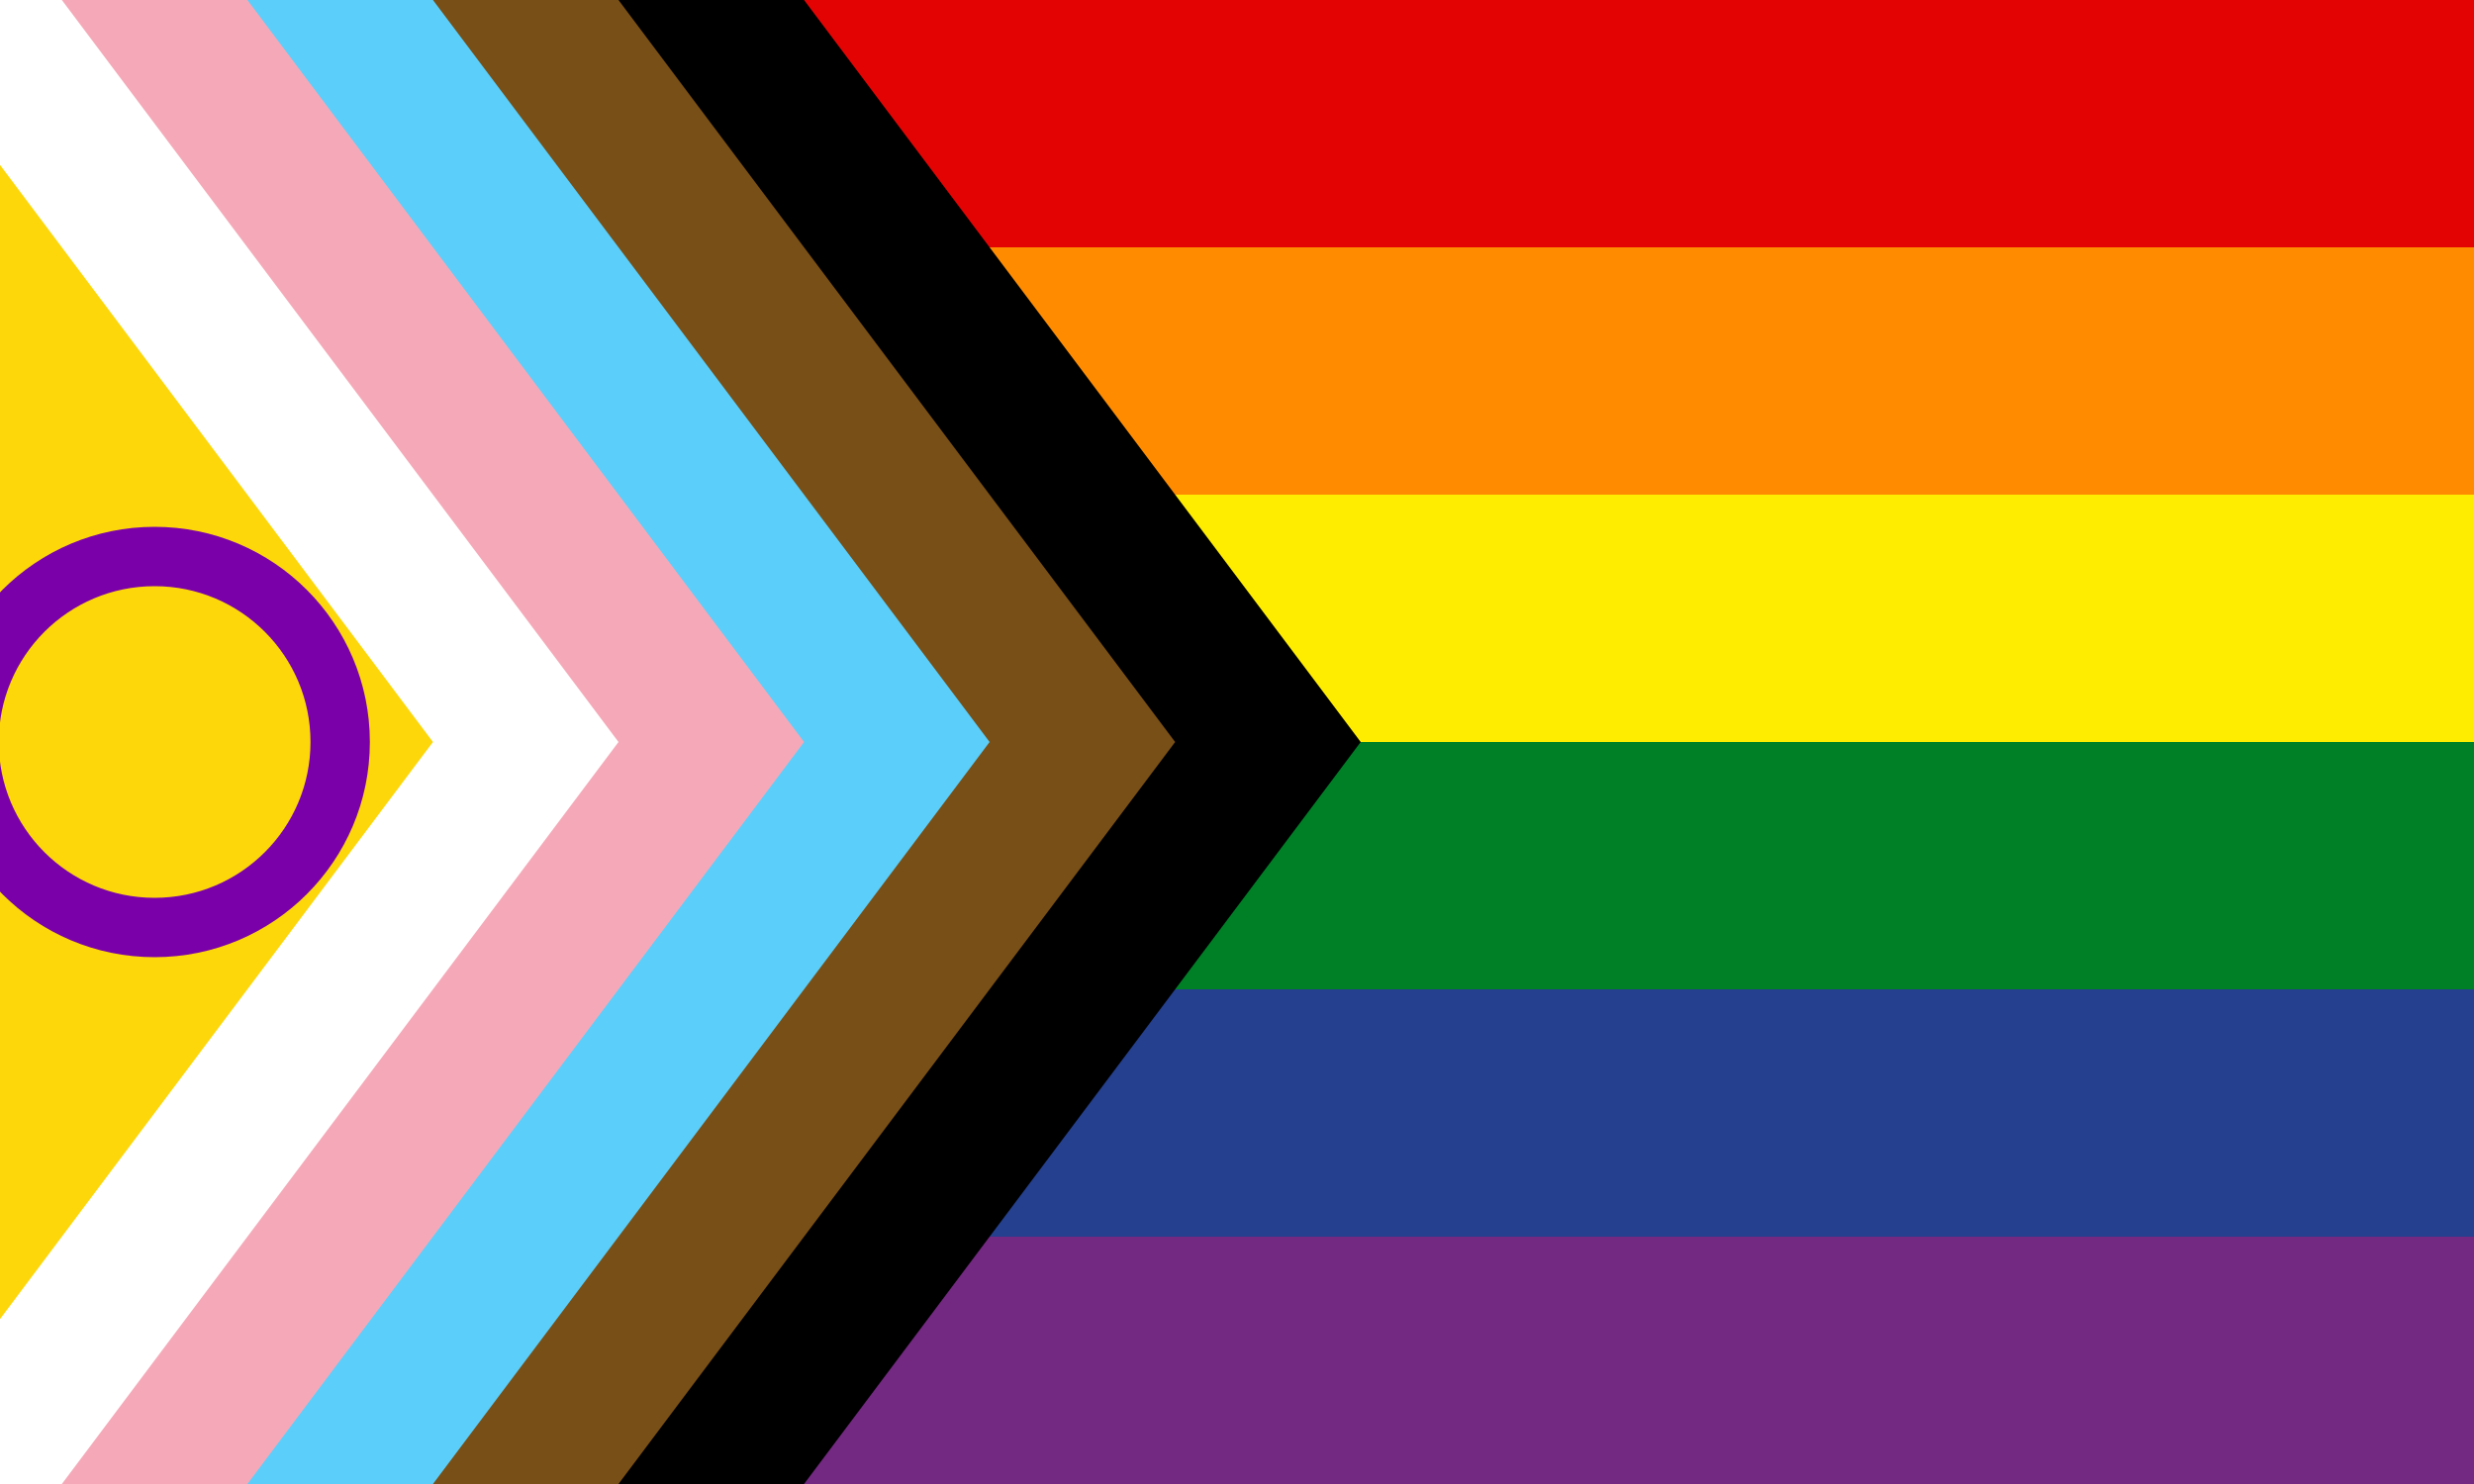
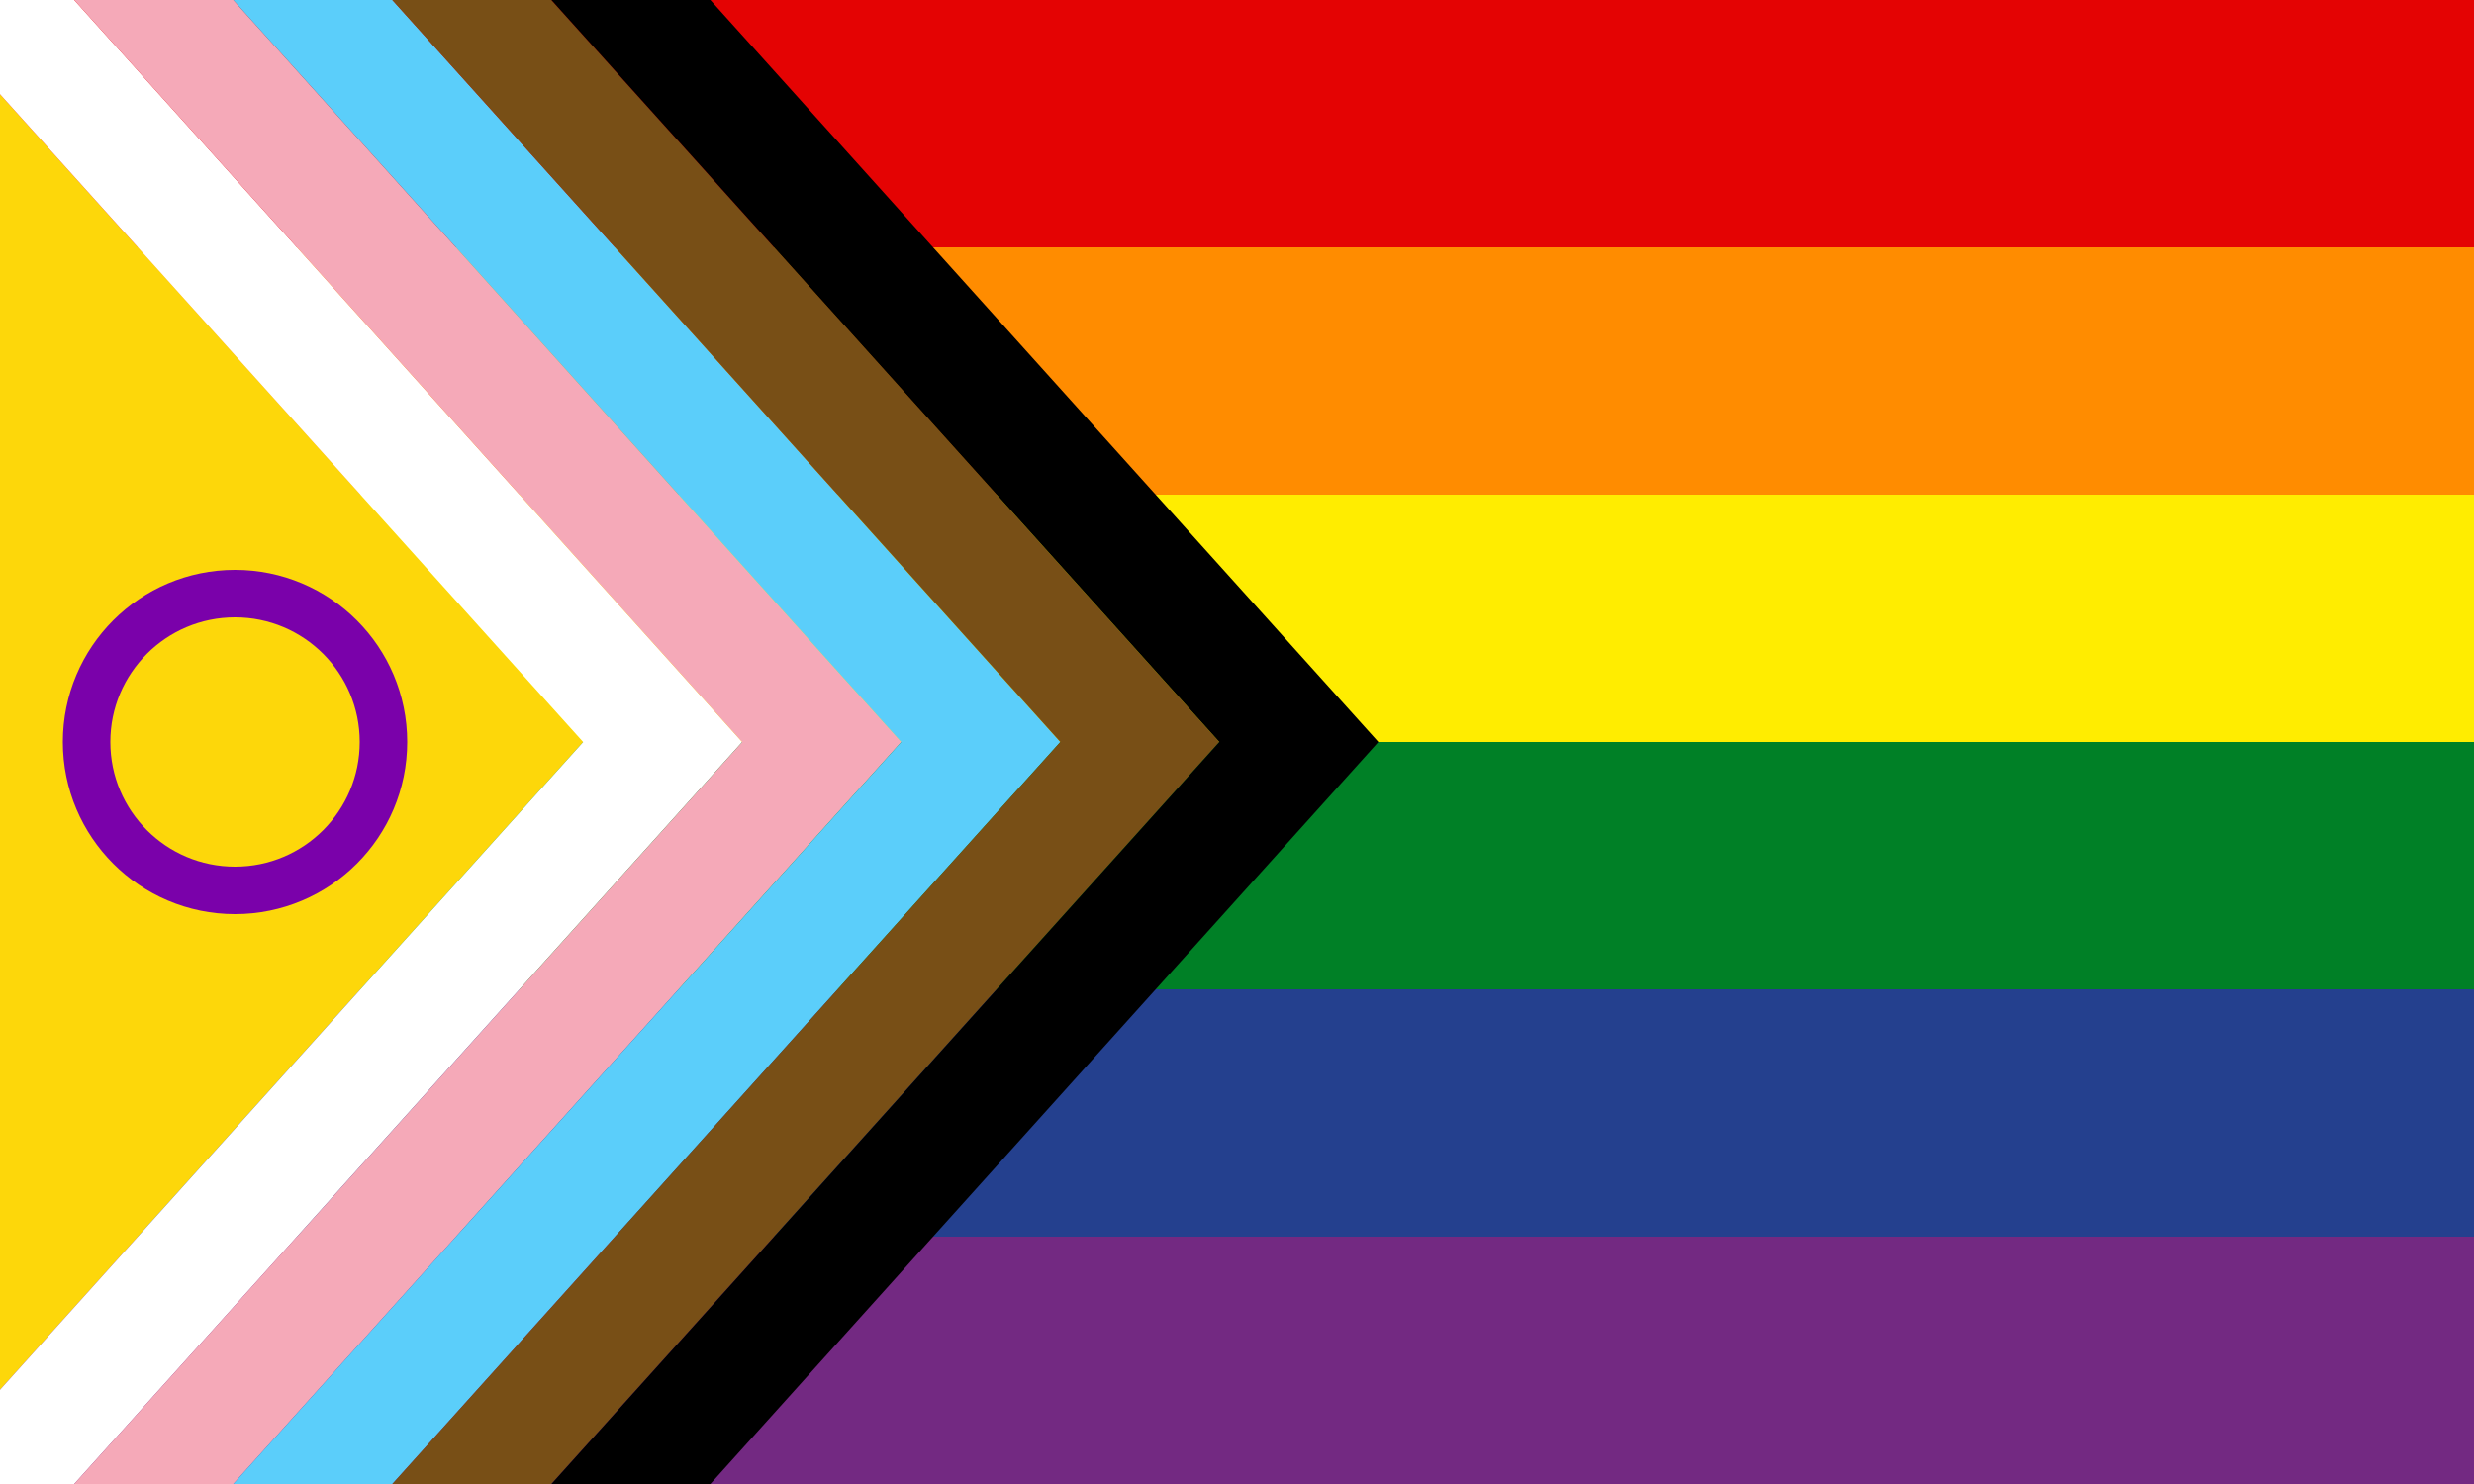
<svg xmlns="http://www.w3.org/2000/svg" width="500" height="300" viewBox="0 0 500 300">
  <defs>
</defs>
  <rect x="0" y="0" width="500" height="51" fill="#E40303" />
  <rect x="0" y="50.0" width="500" height="51" fill="#FF8C00" />
  <rect x="0" y="100.0" width="500" height="51" fill="#FFED00" />
  <rect x="0" y="150.0" width="500" height="51" fill="#008026" />
  <rect x="0" y="200.0" width="500" height="51" fill="#24408E" />
  <rect x="0" y="250.0" width="500" height="51" fill="#732982" />
-   <path d="M162.5,0 L275.0,150.0 L162.5,300 L-25.0,300 L-25.0,0 L162.5,0 Z" fill="black" />
-   <path d="M125.0,0 L237.5,150.0 L125.0,300 L-25.0,300 L-25.0,0 L125.0,0 Z" fill="#784f16" />
-   <path d="M87.5,0 L200.0,150.0 L87.5,300 L-25.0,300 L-25.0,0 L87.5,0 Z" fill="#5BCEFA" />
-   <path d="M50.0,0 L162.5,150.0 L50.0,300 L-25.0,300 L-25.0,0 L50.0,0 Z" fill="#F5A9B8" />
-   <path d="M12.5,0 L125.0,150.0 L12.5,300 L-25.0,300 L-25.0,0 L12.5,0 Z" fill="white" />
-   <path d="M-25.0,0 L87.5,150.0 L-25.0,300 L-25.0,300 L-25.0,0 L-25.0,0 Z" fill="#FDD70A" />
-   <circle cx="31.25" cy="150.0" r="37.5" fill="none" stroke-width="12.0" stroke="#7A01AA" fill-opacity="1" />
+   <path d="M-17.143,0 L117.857,150.0 L-17.143,300 L-49.286,300 L-49.286,0 L-17.143,0 Z" fill="#FDD70A" />
+   <path d="M-49.286,0 L85.714,150.0 L-49.286,300 L-81.429,300 L-81.429,0 L-49.286,0 Z" fill="#FDD70A" />
+   <path d="M15.0,0 L150.0,150.0 L15.0,300 L-17.143,300 L117.857,150.0 L-17.143,0 Z" fill="white" />
+   <path d="M47.143,0 L182.143,150.0 L47.143,300 L15.0,300 L150.0,150.0 L15.0,0 Z" fill="#F5A9B8" />
+   <path d="M79.286,0 L214.286,150.0 L79.286,300 L47.143,300 L182.143,150.0 L47.143,0 Z" fill="#5BCEFA" />
+   <path d="M111.429,0 L246.429,150.0 L111.429,300 L79.286,300 L214.286,150.0 L79.286,0 Z" fill="#784f16" />
+   <path d="M143.571,0 L278.571,150.0 L143.571,300 L111.429,300 L246.429,150.0 L111.429,0 Z" fill="black" />
+   <circle cx="47.5" cy="150.0" r="30.0" fill="none" stroke-width="9.6" stroke="#7A01AA" fill-opacity="1" />
</svg>
